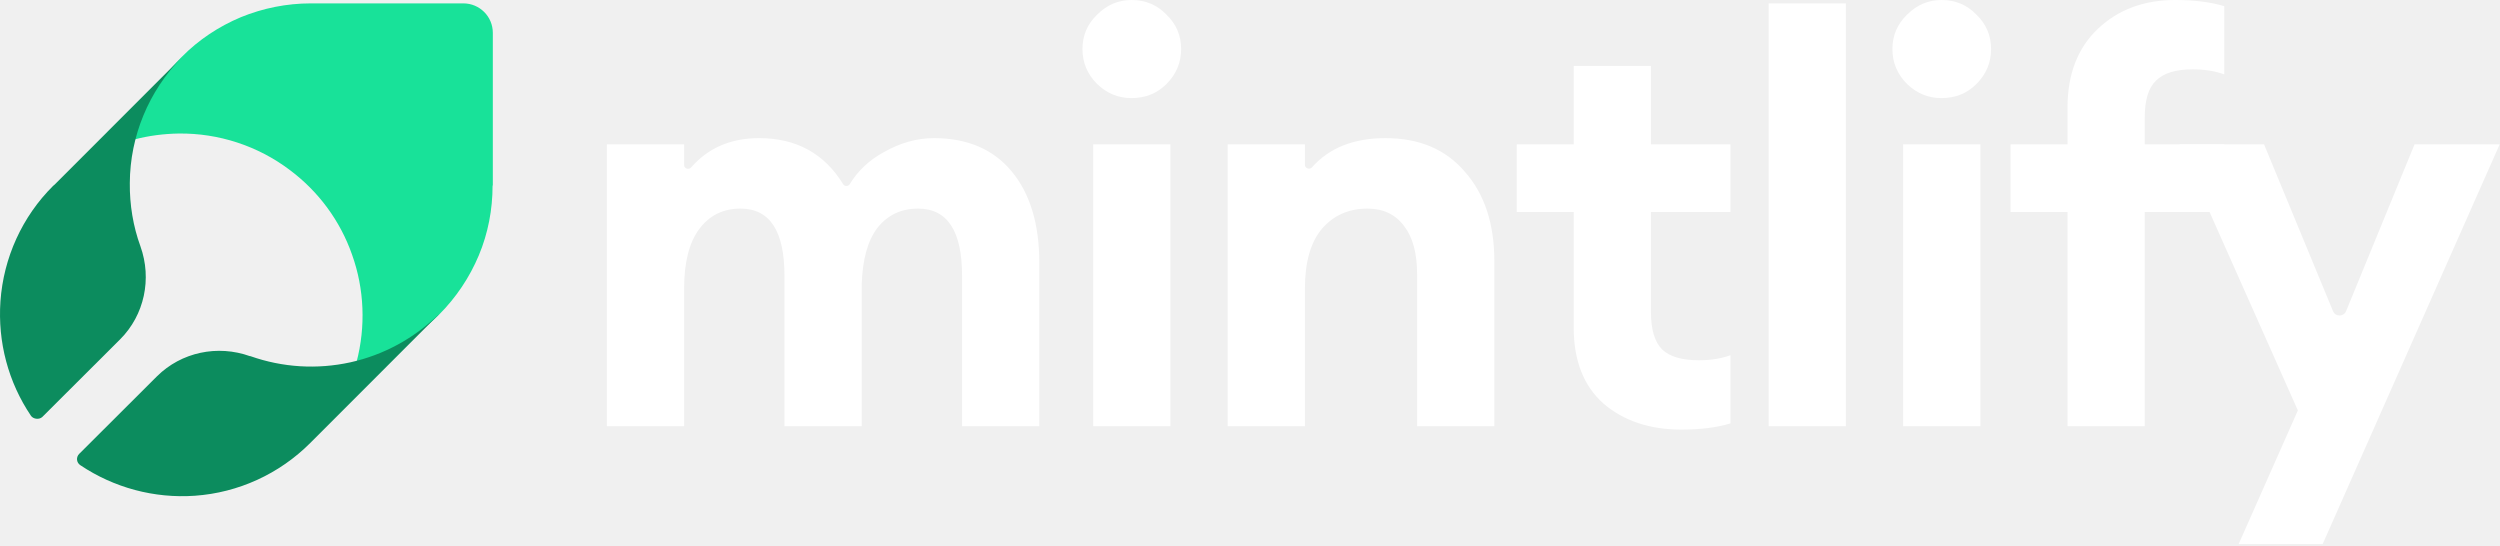
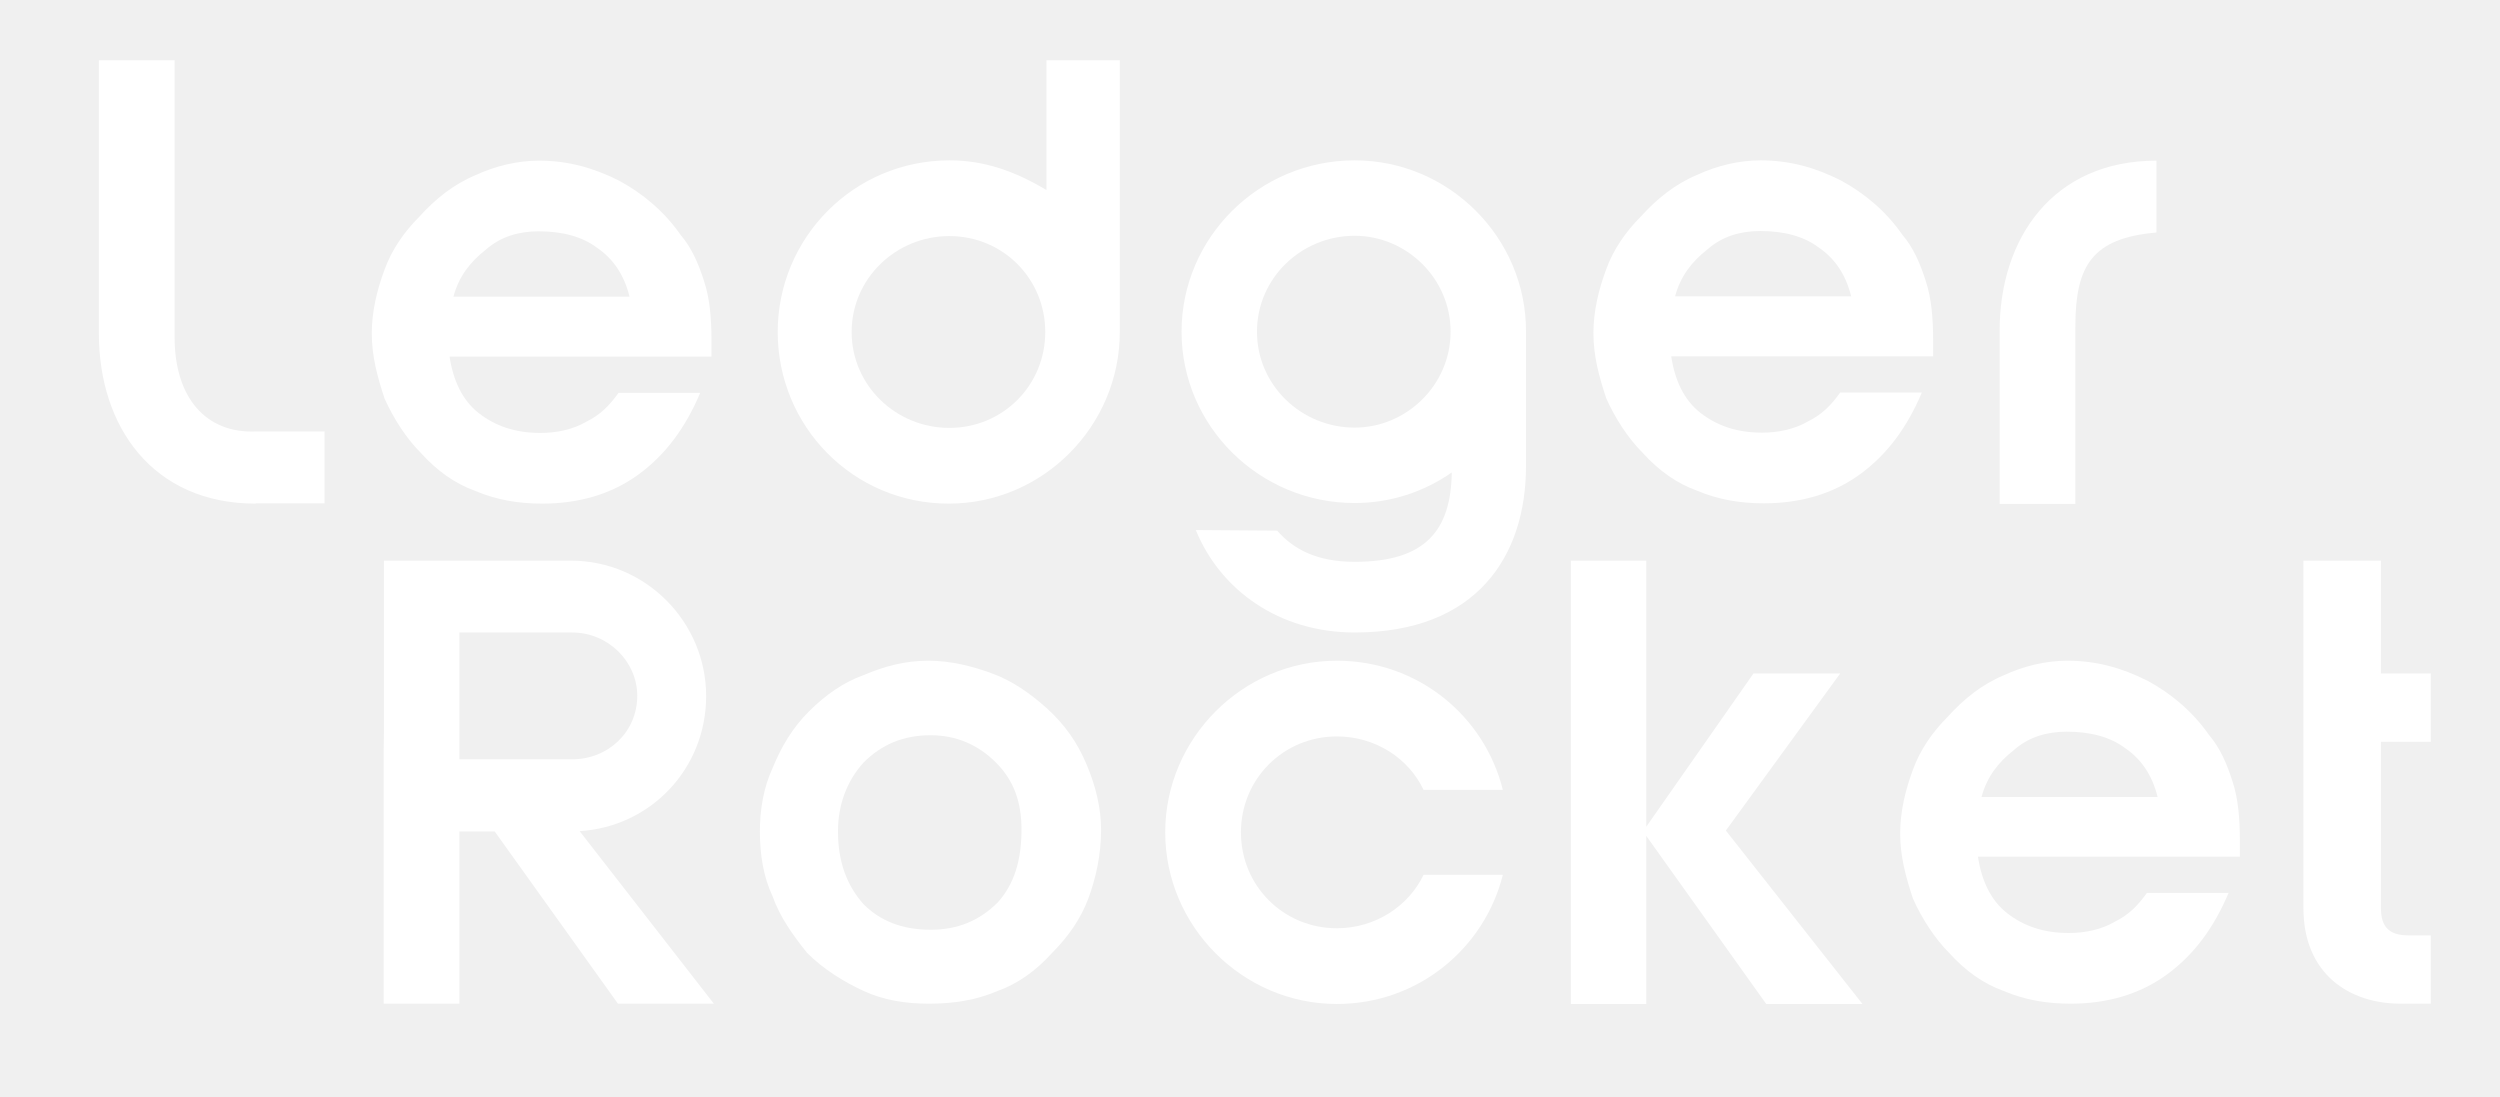
- <svg xmlns="http://www.w3.org/2000/svg" width="1682" height="367" viewBox="0 0 1682 367" fill="none">
-   <path d="M1562.69 366.037H1506.17L1546 276.14L1466.34 97.105H1523.24L1569.66 209.337C1571.28 213.26 1576.84 213.253 1578.45 209.325L1624.52 97.105H1681.79L1562.69 366.037Z" fill="white" />
-   <path d="M1391.02 286.761V142.622H1352.71V97.104H1391.02V72.449C1391.02 49.943 1397.85 32.242 1411.5 19.345C1425.16 6.448 1442.48 0 1463.47 0C1476.37 0 1487.37 1.391 1496.47 4.172V50.069C1490.4 47.793 1483.32 46.656 1475.23 46.656C1463.85 46.656 1455.63 49.184 1450.57 54.242C1445.51 59.046 1442.99 67.265 1442.99 78.897V97.104H1496.47V142.622H1442.99V286.761H1391.02Z" fill="white" />
-   <path d="M1306.22 66.001C1297.37 66.001 1289.66 62.84 1283.08 56.518C1276.51 49.943 1273.22 42.104 1273.22 33C1273.22 23.897 1276.51 16.184 1283.08 9.862C1289.66 3.287 1297.37 0 1306.22 0C1315.58 0 1323.42 3.287 1329.74 9.862C1336.31 16.184 1339.6 23.897 1339.6 33C1339.6 42.104 1336.31 49.943 1329.74 56.518C1323.42 62.84 1315.58 66.001 1306.22 66.001ZM1280.43 286.761V97.104H1332.39V286.761H1280.43Z" fill="white" />
-   <path d="M1189.94 286.761V2.276H1241.91V286.761H1189.94Z" fill="white" />
-   <path d="M1131.24 289.037C1110 289.037 1092.55 283.221 1078.89 271.588C1065.49 259.703 1058.79 242.634 1058.79 220.381V142.622H1020.48V97.104H1058.79V44.38H1110.76V97.104H1164.24V142.622H1110.76V210.14C1110.76 221.772 1113.29 230.117 1118.34 235.174C1123.4 239.979 1131.62 242.381 1143 242.381C1151.09 242.381 1158.17 241.243 1164.24 238.967V284.864C1155.14 287.646 1144.14 289.037 1131.24 289.037Z" fill="white" />
-   <path d="M825.979 286.761V97.104H877.945V110.967C877.945 113.311 881.135 114.347 882.688 112.591C894.273 99.485 910.773 92.932 932.187 92.932C954.946 92.932 972.774 100.518 985.67 115.69C998.82 130.61 1005.39 150.587 1005.39 175.622V286.761H953.429V184.346C953.429 170.438 950.521 159.691 944.704 152.104C938.888 144.265 930.67 140.346 920.049 140.346C907.405 140.346 897.164 144.898 889.325 154.001C881.738 163.105 877.945 176.507 877.945 194.208V286.761H825.979Z" fill="white" />
-   <path d="M761.286 66.001C752.436 66.001 744.723 62.84 738.148 56.518C731.574 49.943 728.286 42.104 728.286 33C728.286 23.897 731.574 16.184 738.148 9.862C744.723 3.287 752.436 0 761.286 0C770.643 0 778.482 3.287 784.804 9.862C791.379 16.184 794.666 23.897 794.666 33C794.666 42.104 791.379 49.943 784.804 56.518C778.482 62.84 770.643 66.001 761.286 66.001ZM735.493 286.761V97.104H787.459V286.761H735.493Z" fill="white" />
-   <path d="M647.273 286.761V185.484C647.273 155.392 637.411 140.346 617.686 140.346C606.307 140.346 597.204 144.645 590.376 153.242C583.801 161.84 580.261 174.61 579.755 191.553V286.761H527.789V185.484C527.789 155.392 517.927 140.346 498.203 140.346C486.571 140.346 477.341 144.898 470.513 154.001C463.685 163.105 460.272 176.507 460.272 194.208V286.761H408.306V97.104H460.272V111.103C460.272 113.435 463.407 114.462 464.939 112.704C476.419 99.522 491.68 92.932 510.72 92.932C535.742 92.932 554.588 103.262 567.259 123.923C568.258 125.553 570.718 125.527 571.712 123.894C577.189 114.891 584.802 107.731 594.548 102.414C605.675 96.093 616.928 92.932 628.307 92.932C650.813 92.932 668.261 100.391 680.652 115.311C693.043 130.231 699.239 150.714 699.239 176.76V286.761H647.273Z" fill="white" />
-   <path d="M331.569 124.833V22.09C331.569 11.065 322.625 2.276 311.764 2.276H209.069C192.938 2.276 176.967 5.472 162.113 11.544C147.26 17.775 133.685 26.724 122.345 38.228L121.546 39.027C106.533 54.207 95.833 73.062 90.402 93.834C100.145 91.277 110.206 89.999 120.268 89.839C147.1 89.52 173.453 98.148 194.855 114.287C214.18 128.668 228.873 148.481 236.859 171.331C245.164 194.5 246.122 219.746 239.893 243.554C260.496 238.122 279.503 227.416 294.675 212.396L295.474 211.597C306.813 200.252 315.917 186.67 322.145 171.81C328.374 156.95 331.409 140.971 331.409 124.833H331.569Z" fill="#18E299" />
-   <path d="M87.337 123.098C87.496 91.579 100.066 61.334 122.182 38.73L36.739 124.212C36.421 124.531 36.102 124.69 35.784 125.008C14.941 145.702 2.371 173.4 0.303 202.69C-1.607 230.07 5.553 257.131 20.828 279.736C22.285 281.892 26.238 282.601 28.466 280.532L80.813 228.319C97.202 211.923 102.293 187.568 94.497 165.759C89.564 152.229 87.178 137.743 87.337 123.098Z" fill="#0C8C5E" />
-   <path d="M294.976 211.605C278.587 227.683 258.062 238.826 235.786 243.761C213.351 248.695 190.121 247.263 168.482 239.622C168.482 239.622 168.323 239.622 168.164 239.622C146.365 231.822 122.022 236.916 105.633 253.153L53.285 305.365C51.057 307.594 51.376 311.255 54.081 313.006C76.674 328.129 103.724 335.451 131.091 333.541C160.368 331.472 187.894 318.896 208.737 298.043L209.533 297.247L294.976 211.765V211.605Z" fill="#0C8C5E" />
+ <svg xmlns="http://www.w3.org/2000/svg" version="1.1" id="Layer_1" x="0px" y="0px" viewBox="0 0 841.9 369.4" style="enable-background:new 0 0 841.9 369.4;" xml:space="preserve">
+   <style type="text/css">
+ 	.st0{fill:#FFFFFF;}
+ </style>
+   <g>
+     <polygon class="st0" points="554.4,338.1 529,338.1 529,188.8 554.4,188.8 554.4,278.4 590.5,226.8 619.7,226.8 581.2,279.7    627.2,338.1 594.8,338.1 554.4,281.5  " />
+     <path class="st0" d="M282.2,280c0,10.4,3.1,18.3,8.6,24.5c5.5,5.5,12.8,8.6,22.6,8.6c9.2,0,16.5-3.1,22.6-9.2   c5.5-6.1,8-14.1,8-24.5c0-9.2-2.5-16.5-8.6-22.6c-6.1-6.1-13.5-9.2-22-9.2c-9.2,0-16.5,3.1-22.6,9.2   C285.3,262.9,282.2,270.8,282.2,280 M255.9,280c0-7.3,1.2-14.7,4.3-21.4c3-7.3,6.7-13.5,12.2-19c5.5-5.5,11.6-9.8,18.3-12.2   c7.3-3.1,14.1-4.9,22-4.9c7.3,0,14.7,1.8,21.4,4.3c6.7,2.4,12.8,6.7,18.3,11.6c6.1,5.5,10.4,11.6,13.5,19c3.1,7.3,4.9,14.7,4.9,22   c0,8.6-1.8,16.5-4.3,23.2c-2.5,6.7-6.7,12.8-12.2,18.3c-5.5,6.1-11.6,10.4-18.3,12.8c-7.3,3.1-14.7,4.3-23.2,4.3   c-8,0-15.3-1.2-22-4.3c-6.7-3.1-13.5-7.3-19-12.8c-4.9-6.1-9.2-12.2-11.6-19C257.1,295.3,255.9,287.9,255.9,280" />
+     <path class="st0" d="M775.7,305.8V188.8h26.1v38h16.8v23h-16.8v55.9c0,6.2,2.5,9.3,9.3,9.3h7.5v23h-9.9   C791.3,338.1,775.7,328.1,775.7,305.8" />
+     <path class="st0" d="M212,99.9c-1.8-7.3-5.5-12.8-11-16.5c-4.9-3.7-11.6-5.5-19.6-5.5c-6.7,0-12.8,1.8-17.7,6.1   c-5.5,4.3-9.2,9.2-11,15.9H212z M151.4,120.1c1.2,8,4.3,14.7,9.8,19c5.5,4.3,12.2,6.7,20.8,6.7c5.5,0,11-1.2,15.3-3.7   c4.9-2.4,7.9-5.5,11-9.8h27.5c-4.9,11.6-11.6,20.8-20.8,27.5c-9.2,6.7-20.2,9.8-32.4,9.8c-7.9,0-15.3-1.2-22.6-4.3   c-6.7-2.4-12.8-6.7-18.3-12.8c-4.9-4.9-9.2-11.6-12.2-18.3c-2.4-7.3-4.3-14.1-4.3-22c0-7.3,1.8-14.7,4.3-21.4   c2.4-6.7,6.7-12.8,11.6-17.7c5.5-6.1,11.6-11,19-14.1c6.7-3.1,14.1-4.9,21.4-4.9c9.8,0,18.3,2.4,26.9,6.7   c8,4.3,15.3,10.4,20.8,18.3c3.7,4.3,6.1,9.8,8,15.9c1.8,5.5,2.4,12.2,2.4,19.6v3.1v2.4H151.4z" />
+     <path class="st0" d="M352.4,20.3V64C342,57.8,331.7,54,319.8,54c-32.3,0-57.9,26.1-57.9,57.8c0,31.7,25.3,57.8,57.6,57.8   c31.7,0,57.6-26.1,57.6-57.8V110V20.3H352.4z M319.7,144.1c-18,0-32.9-14.3-32.9-32.3c0-18,14.9-32.3,32.9-32.3   c18,0,32.3,14.3,32.3,32.3C352,129.8,337.7,144.1,319.7,144.1" />
+     <path class="st0" d="M450.2,222.5c27.3,0,49.7,18.6,55.9,43.5h-26.7c-5-10.6-16.2-18-29.2-18c-18,0-32.3,14.3-32.3,32.3   c0,18,14.3,32.3,32.3,32.3c13,0,24.2-7.5,29.2-18h26.7c-6.2,24.8-28.6,43.5-55.9,43.5c-31.7,0-57.8-26.1-57.8-57.8   C392.4,248.6,418.5,222.5,450.2,222.5" />
+     <path class="st0" d="M456.2,144c-18,0-32.9-14.3-32.9-32.3c0-18,14.9-32.3,32.9-32.3c17.4,0,32.3,14.3,32.3,32.3   C488.5,129.7,473.6,144,456.2,144 M456.2,54c-32.3,0-58.3,26.1-58.3,57.7c0,31.7,26.1,57.7,58.3,57.7c12.1,0,23.4-3.8,32.7-10.3   l0,0c-0.3,19.5-8.8,30.1-32.7,30.1l0,0c-12.8,0-20.7-4.3-26.1-10.5l-27.4-0.2c8.2,20.1,27.9,34.5,53.5,34.5l0,0   c41,0,57.7-25.6,57.7-56.1v-45.2v0C514,80,487.9,54,456.2,54" />
+     <path class="st0" d="M86.1,169.6c-34.8,0-52.8-26.1-52.8-57.2V20.3h25.5v93.3c0,20.5,10.7,32.4,27.3,31.7h23.2v24.2H86.1z" />
+     <path class="st0" d="M129.3,253.1v-64.3h41.5h21.4c25.4,0,45.6,20.8,45.6,45.6c0,24.4-18.6,44-42.6,45.5l0,0l45.2,58.1h-32.3   l-41.5-58l0,0h-11.9v0.2v57.8h-25.5V246 M154.7,244.7v11h38c12.1,0,21.9-9.2,21.9-21.4c0-11.5-9.8-21.3-21.9-21.3h-22h-16V244.7z" />
+   </g>
+   <path class="st0" d="M623.4,99.8c-1.8-7.3-5.5-12.8-11-16.5c-4.9-3.7-11.6-5.5-19.6-5.5c-6.7,0-12.8,1.8-17.7,6.1  c-5.5,4.3-9.2,9.2-11,15.9H623.4z M562.8,120c1.2,8,4.3,14.7,9.8,19c5.5,4.3,12.2,6.7,20.8,6.7c5.5,0,11-1.2,15.3-3.7  c4.9-2.4,7.9-5.5,11-9.8h27.5c-4.9,11.6-11.6,20.8-20.8,27.5c-9.2,6.7-20.2,9.8-32.4,9.8c-7.9,0-15.3-1.2-22.6-4.3  c-6.7-2.4-12.8-6.7-18.3-12.8c-4.9-4.9-9.2-11.6-12.2-18.3c-2.4-7.3-4.3-14.1-4.3-22c0-7.3,1.8-14.7,4.3-21.4  c2.4-6.7,6.7-12.8,11.6-17.7c5.5-6.1,11.6-11,19-14.1c6.7-3.1,14.1-4.9,21.4-4.9c9.8,0,18.3,2.4,26.9,6.7c8,4.3,15.3,10.4,20.8,18.3  c3.7,4.3,6.1,9.8,8,15.9c1.8,5.5,2.4,12.2,2.4,19.6v3.1v2.4H562.8z" />
+   <path class="st0" d="M726.2,78.3c-21.7,1.9-27.3,11.2-27.3,31.7v59.7h-25.5v-58.4c0-31.1,18-57.2,52.8-57.2V78.3z" />
+   <path class="st0" d="M726.6,268.4c-1.8-7.3-5.5-12.8-11-16.5c-4.9-3.7-11.6-5.5-19.6-5.5c-6.7,0-12.8,1.8-17.7,6.1  c-5.5,4.3-9.2,9.2-11,15.9H726.6z M666.1,288.5c1.2,8,4.3,14.7,9.8,19c5.5,4.3,12.2,6.7,20.8,6.7c5.5,0,11-1.2,15.3-3.7  c4.9-2.4,7.9-5.5,11-9.8h27.5c-4.9,11.6-11.6,20.8-20.8,27.5c-9.2,6.7-20.2,9.8-32.4,9.8c-7.9,0-15.3-1.2-22.6-4.3  c-6.7-2.4-12.8-6.7-18.3-12.8c-4.9-4.9-9.2-11.6-12.2-18.3c-2.4-7.3-4.3-14.1-4.3-22c0-7.3,1.8-14.7,4.3-21.4  c2.4-6.7,6.7-12.8,11.6-17.7c5.5-6.1,11.6-11,19-14.1c6.7-3.1,14.1-4.9,21.4-4.9c9.8,0,18.3,2.4,26.9,6.7c8,4.3,15.3,10.4,20.8,18.3  c3.7,4.3,6.1,9.8,8,15.9c1.8,5.5,2.4,12.2,2.4,19.6v3.1v2.4H666.1z" />
</svg>
